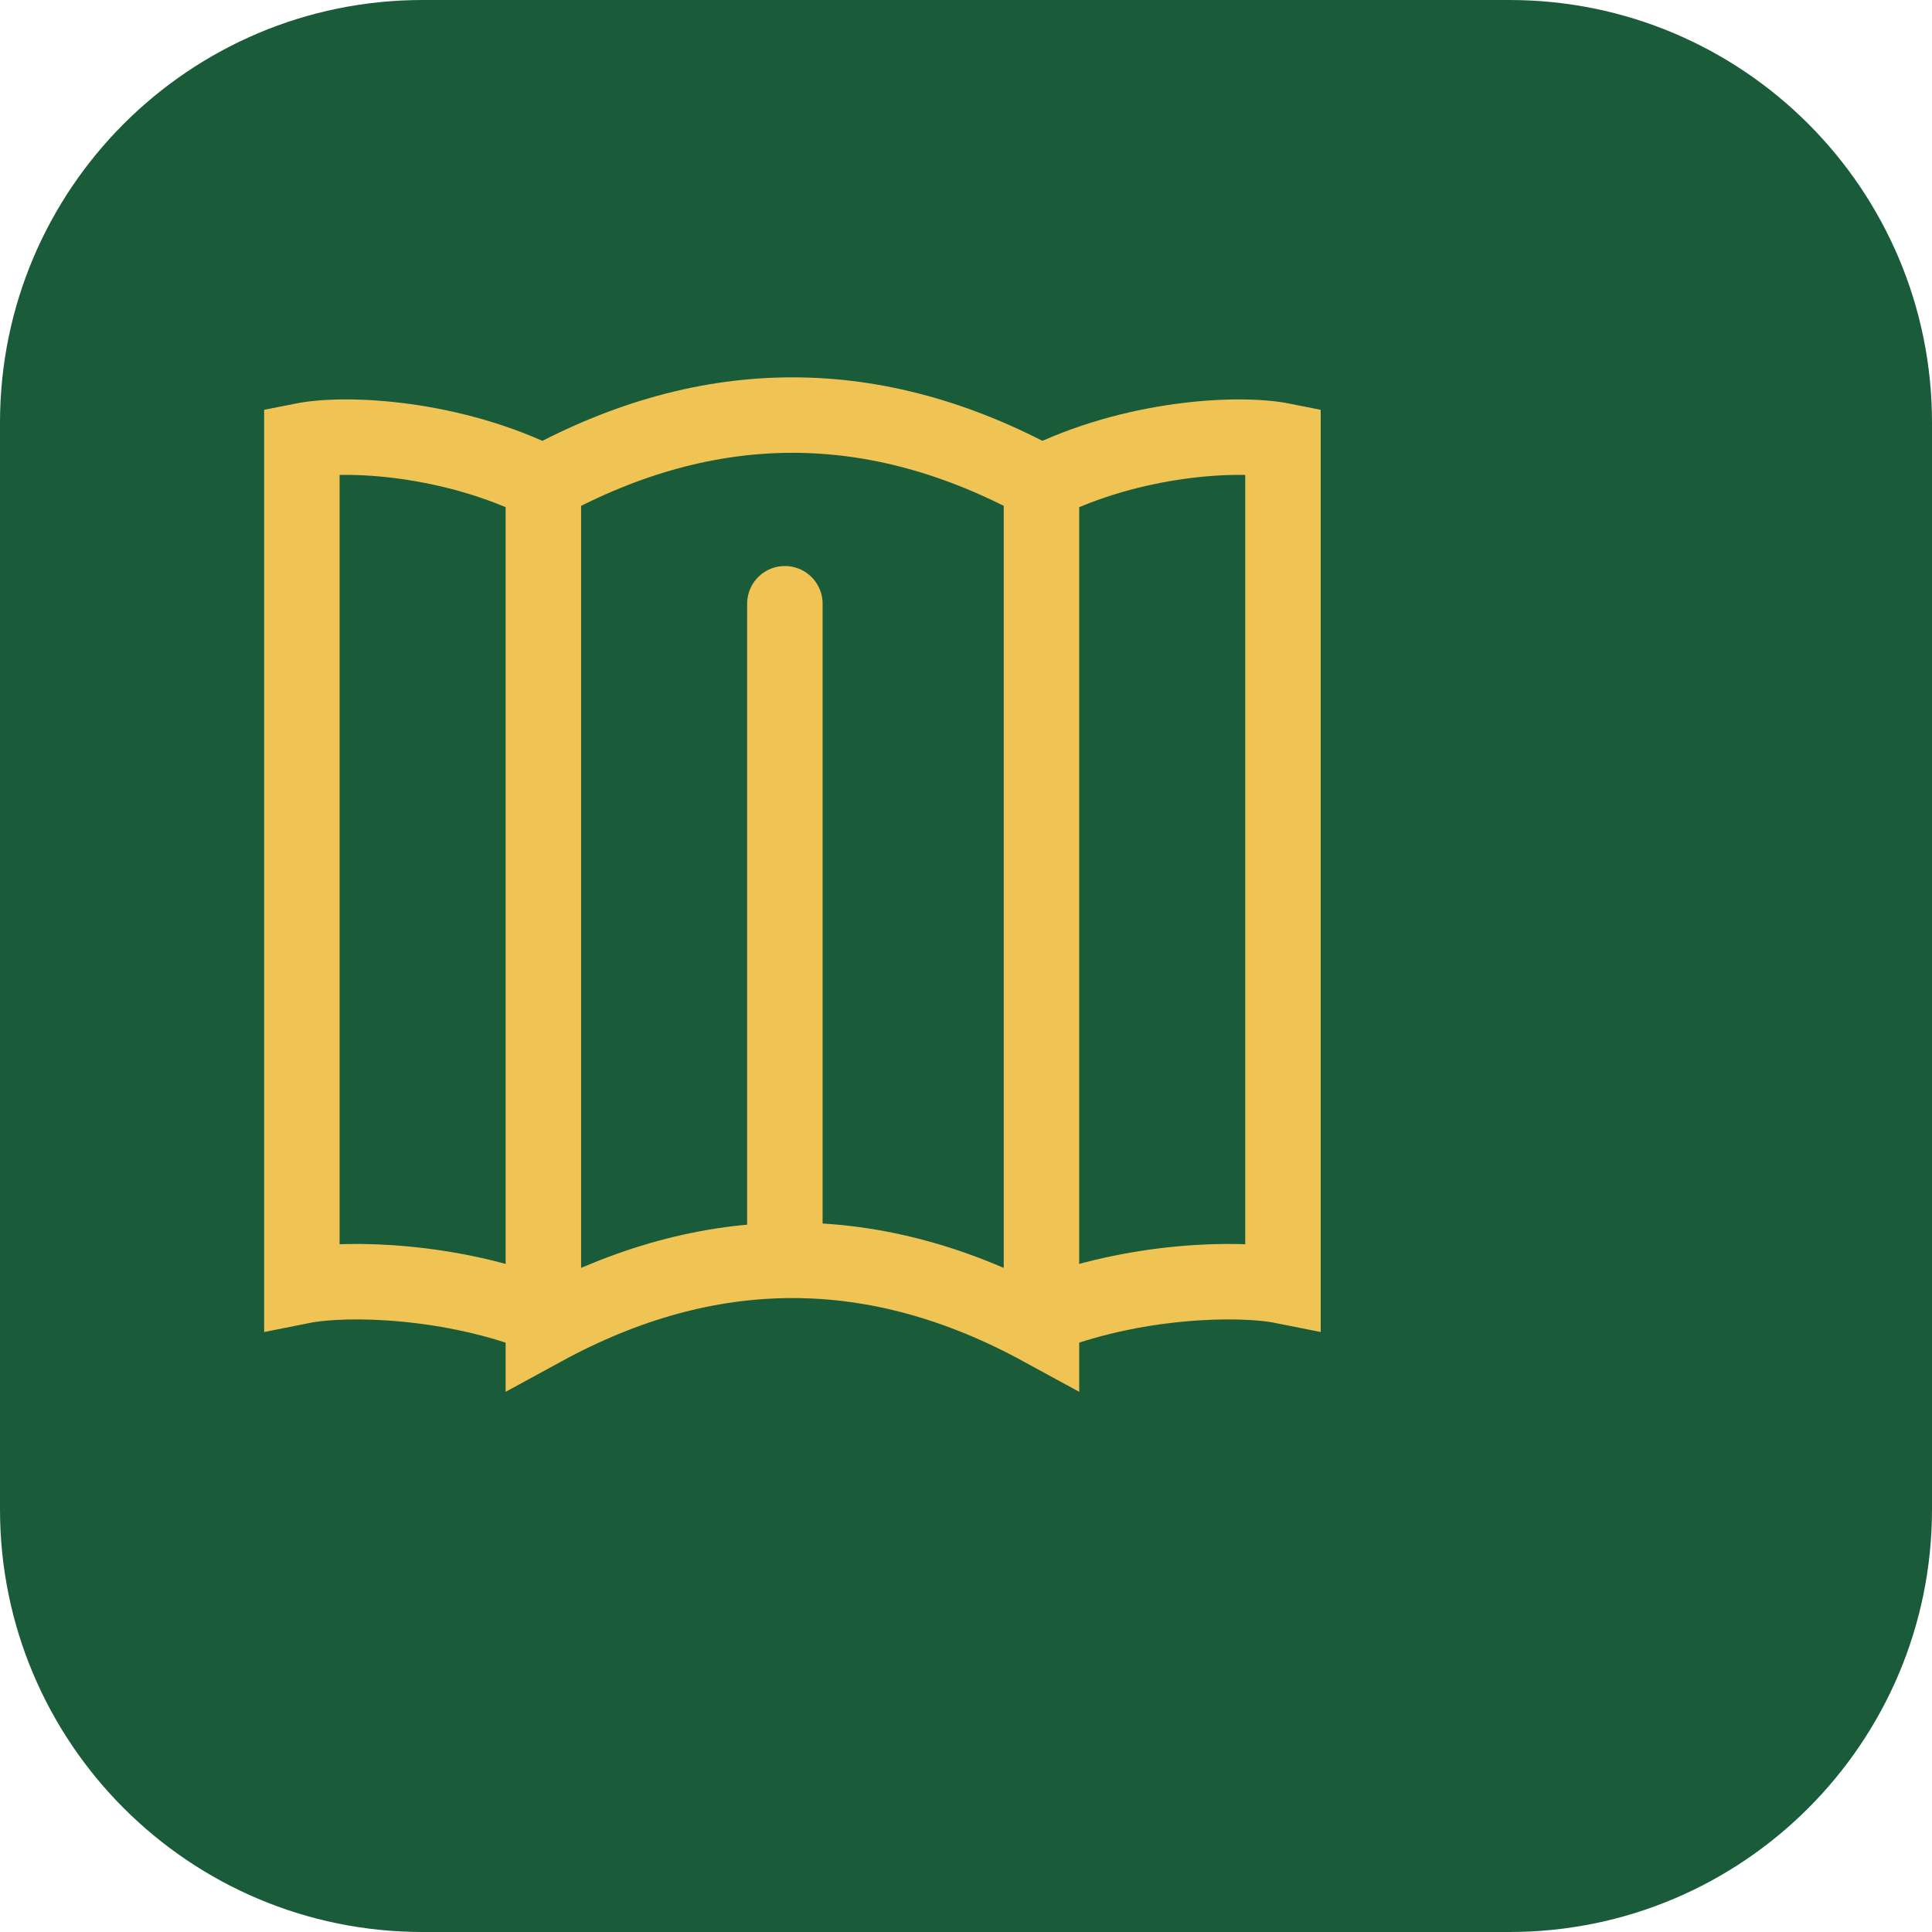
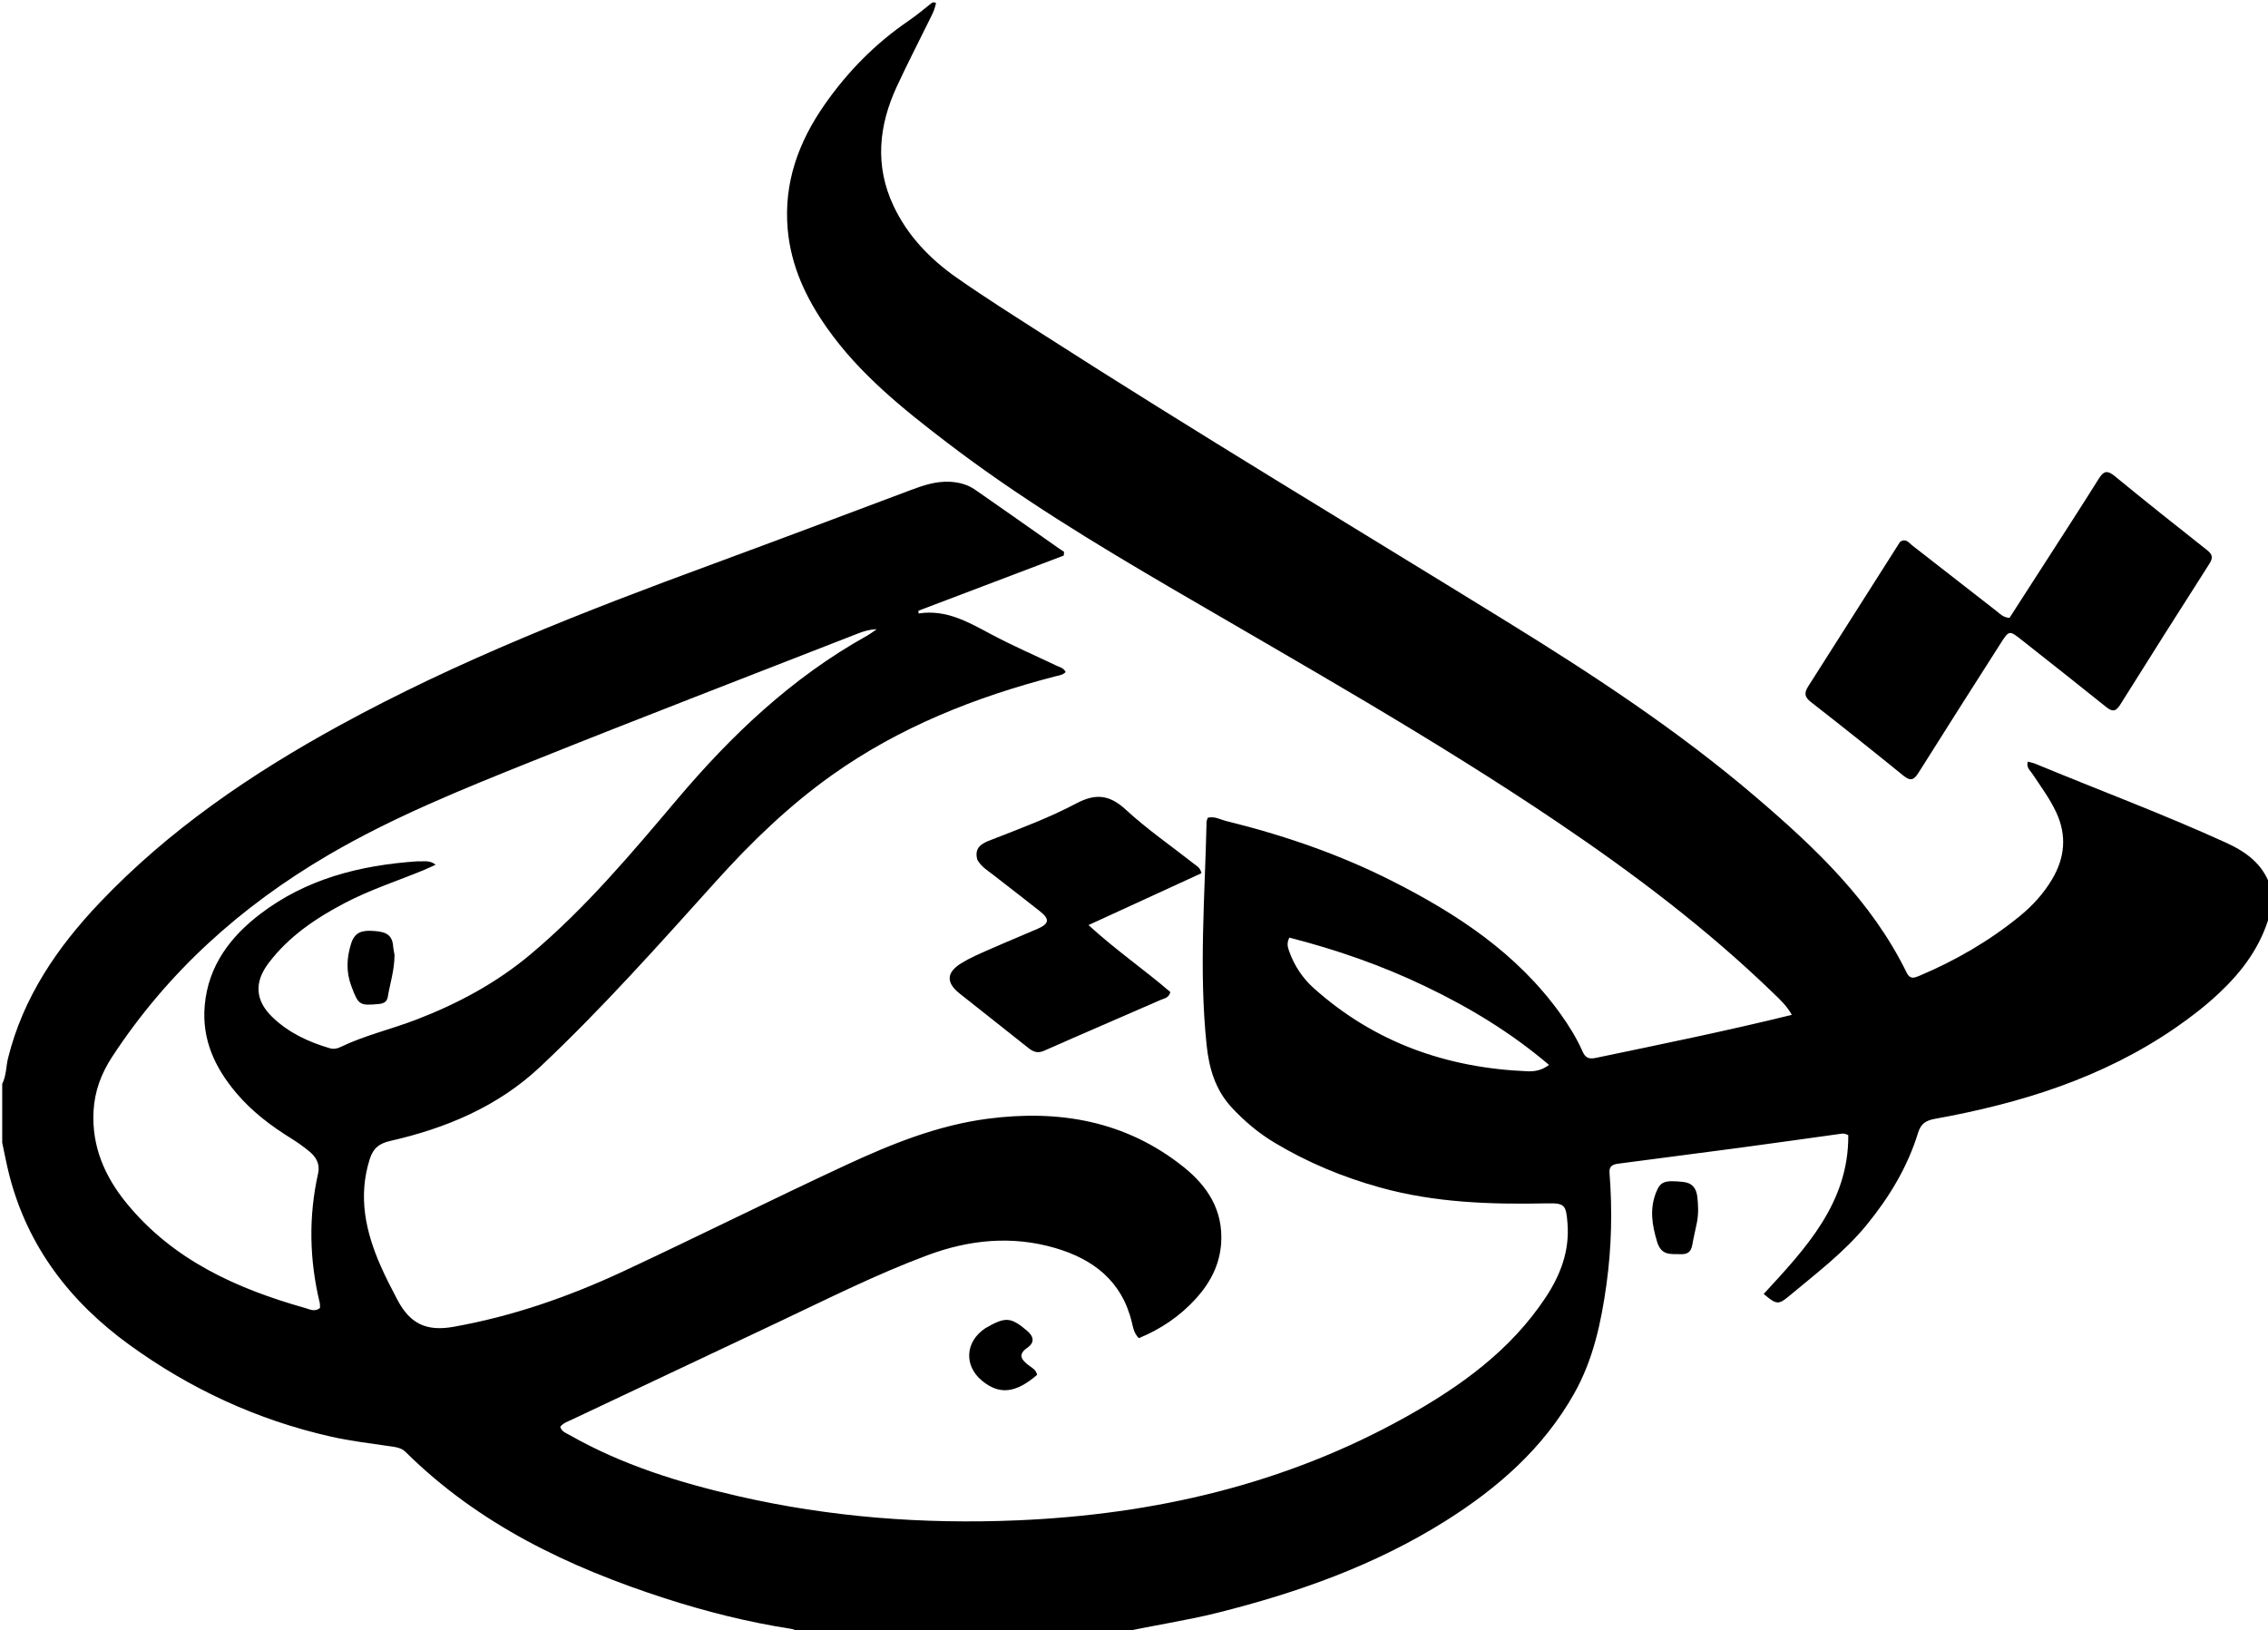
- <svg xmlns="http://www.w3.org/2000/svg" viewBox="0 0 64 64">
-   <rect width="64" height="64" rx="14" fill="#1a5c3a" />
-   <path d="M18 16c5.5-3 11-3 16.5 0v28c-5.5-3-11-3-16.5 0V16Z" stroke="#f0c355" stroke-width="2.5" fill="none" />
-   <path d="M18 16C15 14.5 11.5 14.3 10 14.6v28c1.5-.3 5-.2 8 1" stroke="#f0c355" stroke-width="2.5" stroke-linecap="round" fill="none" />
-   <path d="M34.5 16C37.5 14.5 41 14.3 42.5 14.6v28c-1.5-.3-5-.2-8 1" stroke="#f0c355" stroke-width="2.5" stroke-linecap="round" fill="none" />
-   <line x1="26" y1="20" x2="26" y2="41" stroke="#f0c355" stroke-width="2.5" stroke-linecap="round" />
+ <svg xmlns="http://www.w3.org/2000/svg" version="1.1" id="Layer_1" x="0px" y="0px" width="100%" viewBox="0 0 1024 736" enable-background="new 0 0 1024 736" xml:space="preserve">
+   <path fill="#000000" opacity="1" stroke="none" d=" M1,489.469   C2.917,485.543 2.703,481.576 3.62,477.876   C10.449,450.332 25.842,427.795 45.01,407.624   C76.328,374.669 113.447,349.44 153.098,327.703   C207.03,298.136 264.146,275.929 321.708,254.736   C351.56,243.746 381.323,232.515 411.103,221.332   C416.906,219.153 422.669,217.205 429.031,217.565   C433.16,217.799 436.966,218.851 440.298,221.16   C452.896,229.892 465.408,238.747 477.957,247.55   C478.764,248.117 479.602,248.64 480.426,249.183   C480.379,249.746 480.331,250.31 480.284,250.873   C458.412,259.175 436.54,267.477 414.669,275.779   C414.691,276.193 414.713,276.606 414.735,277.02   C427.281,275.076 437.311,280.987 447.629,286.487   C457.175,291.576 467.136,295.885 476.911,300.544   C478.376,301.242 480.128,301.506 481.158,303.447   C479.899,304.831 478.117,304.988 476.417,305.429   C440.358,314.784 406.154,328.297 375.566,350.061   C356.166,363.864 339.186,380.298 323.322,397.905   C297.553,426.506 271.985,455.304 243.924,481.707   C224.837,499.666 201.43,509.464 176.221,515.2   C171.251,516.331 168.515,518.434 166.942,523.39   C161.555,540.364 165.078,556.277 171.962,571.866   C174.247,577.039 176.864,582.074 179.503,587.08   C185.167,597.822 192.653,601.288 204.683,599.153   C231.431,594.406 256.878,585.528 281.381,574.099   C315.047,558.398 348.27,541.747 381.958,526.096   C402.349,516.624 423.274,508.171 445.813,505.2   C478.094,500.944 508.274,506.097 534.375,526.959   C545.259,535.658 552.309,546.58 551.35,561.338   C550.715,571.125 546.411,579.262 540.025,586.328   C532.814,594.307 524.082,600.206 514.18,604.262   C511.956,602.033 511.592,599.458 511.029,597.116   C506.553,578.477 493.622,568.542 476.208,563.5   C456.784,557.875 437.601,559.817 418.887,566.774   C395.748,575.376 373.715,586.497 351.427,597.024   C320.398,611.68 289.363,626.324 258.335,640.983   C256.414,641.891 254.321,642.565 252.956,644.267   C253.591,646.53 255.487,647.059 257.03,647.938   C280.862,661.522 306.734,669.516 333.278,675.608   C374.755,685.129 416.862,688.329 459.254,686.535   C521.092,683.918 580.221,670.289 634.7,639.865   C659.326,626.112 682.03,609.841 697.912,585.798   C704.561,575.732 708.719,564.854 707.728,552.414   C707.065,544.082 706.529,543.219 698.342,543.395   C672.966,543.939 647.729,543.087 623.07,536.223   C606.298,531.555 590.337,524.939 575.394,515.958   C568.205,511.638 561.857,506.293 556.144,500.146   C548.738,492.179 545.891,482.429 544.79,471.955   C541.258,438.351 544.021,404.743 544.761,371.137   C544.775,370.51 545.123,369.891 545.318,369.258   C548.401,368.485 550.95,370.091 553.635,370.751   C579.592,377.137 604.748,385.77 628.636,397.876   C657.899,412.707 684.875,430.454 704.409,457.632   C708.309,463.058 711.84,468.721 714.535,474.833   C715.784,477.665 717.418,478.354 720.376,477.735   C749.827,471.58 779.313,465.587 809.007,458.278   C806.726,454.137 803.564,451.279 800.534,448.347   C770.61,419.391 737.526,394.426 703.077,371.177   C647.089,333.391 588.249,300.318 529.997,266.269   C494.741,245.662 459.819,224.517 427.329,199.653   C407.449,184.44 387.951,168.78 373.354,148.034   C363.921,134.628 357.118,120.16 355.648,103.567   C353.793,82.629 360.496,64.201 372.26,47.317   C382.645,32.412 395.2,19.647 410.248,9.371   C413.815,6.935 417.138,4.139 420.786,1.254   C421.444,1 421.889,1 422.614,1.358   C422.186,3.4 421.559,5.124 420.756,6.762   C415.481,17.527 409.951,28.174 404.915,39.05   C396.71,56.772 394.87,74.858 403.457,93.035   C409.807,106.479 419.868,116.936 431.864,125.344   C444.538,134.228 457.658,142.486 470.69,150.849   C539.934,195.286 610.497,237.596 680.508,280.795   C719.512,304.861 757.799,330.021 792.711,359.865   C819.507,382.773 845.064,406.897 860.883,439.282   C862.394,442.375 864.373,441.574 866.657,440.609   C883.019,433.7 898.227,424.876 912.01,413.62   C917.752,408.93 922.646,403.519 926.441,397.179   C932.306,387.384 933.296,377.25 928.326,366.697   C925.393,360.47 921.311,355.002 917.534,349.32   C916.538,347.822 914.748,346.464 915.559,343.92   C916.918,344.308 918.052,344.514 919.092,344.945   C947.697,356.801 976.722,367.629 1004.926,380.472   C1014.125,384.661 1021.607,390.094 1025,400   C1025,404.025 1025,408.049 1024.846,412.857   C1020.744,427.557 1012.34,438.62 1002.041,448.339   C995.867,454.165 989.135,459.361 982.123,464.189   C949.348,486.754 912.364,498.214 873.722,505.206   C869.647,505.944 867.313,507.296 866.022,511.496   C861.262,526.979 853.035,540.586 842.81,553.098   C832.699,565.469 820.046,575.001 807.914,585.137   C803.016,589.229 802.145,589.275 796.306,584.305   C815.283,563.722 834.731,543.108 834.498,512.622   C832.658,511.559 831.5,511.93 830.361,512.087   C815.547,514.133 800.742,516.244 785.92,518.226   C767.638,520.671 749.34,522.995 731.056,525.421   C728.705,525.732 726.427,526.167 726.693,529.578   C728.007,546.387 727.639,563.166 725.331,579.878   C722.953,597.09 719.373,613.944 710.708,629.317   C696.824,653.947 676.308,671.91 652.772,686.729   C620.869,706.816 585.842,719.244 549.472,728.328   C535.433,731.834 521.11,733.879 507,737   C458.646,737 410.292,737 361.173,736.778   C359.302,736.202 358.219,735.692 357.083,735.516   C337.642,732.495 318.62,727.706 299.929,721.65   C256.531,707.589 216.057,688.286 183.129,655.663   C181.509,654.059 179.518,653.576 177.283,653.248   C167.911,651.874 158.459,650.772 149.237,648.685   C116.154,641.196 85.887,627.191 58.482,607.326   C31.788,587.976 12.517,563.069 4.188,530.595   C2.951,525.775 2.054,520.867 1,516   C1,507.312 1,498.625 1,489.469  M188.489,388.938   C190.999,389.155 193.715,388.169 196.717,390.468   C194.563,391.441 192.972,392.214 191.34,392.888   C179.493,397.784 167.231,401.722 155.845,407.68   C142.616,414.601 130.328,422.857 121.2,434.983   C114.702,443.615 115.265,451.758 122.834,459.145   C130.162,466.295 139.185,470.491 148.894,473.349   C150.582,473.846 152.166,473.557 153.733,472.802   C164.713,467.507 176.629,464.79 187.972,460.426   C206.831,453.17 224.235,443.811 239.71,430.802   C264.461,409.997 285.123,385.335 305.884,360.78   C330.483,331.687 357.807,305.816 391.356,287.132   C392.914,286.264 394.335,285.149 395.82,284.148   C392.531,284.224 389.854,285.09 387.24,286.113   C338.081,305.336 288.81,324.277 239.822,343.926   C208.615,356.442 177.391,369.022 148.236,386.101   C108.792,409.207 75.631,438.956 50.54,477.373   C45.731,484.736 42.738,492.7 42.238,501.632   C41.337,517.729 47.365,531.384 57.219,543.412   C78.186,569.004 106.8,581.894 137.728,590.636   C139.776,591.215 142.129,592.567 144.486,590.631   C144.443,589.847 144.523,588.996 144.334,588.21   C139.677,568.806 139.268,549.358 143.631,529.846   C144.538,525.789 142.831,522.595 139.877,520.12   C137.211,517.886 134.34,515.854 131.382,514.02   C122.263,508.368 113.796,501.929 106.827,493.724   C97.13,482.308 91.069,469.536 92.432,454.047   C94.014,436.072 104.018,422.976 117.624,412.628   C138.171,397.003 162.183,390.713 188.489,388.938  M643.28,445.276   C623.625,435.861 603.168,428.769 582.143,423.398   C580.792,426.018 581.451,427.876 582.136,429.766   C584.453,436.163 588.145,441.73 593.155,446.215   C620.613,470.795 653.24,482.278 689.694,483.752   C692.895,483.882 696.166,483.344 699.38,480.872   C682.243,466.305 663.684,455.041 643.28,445.276  z" />
+   <path fill="#000000" opacity="1" stroke="none" d=" M441.261,388.233   C439.671,382.465 443.653,380.746 447.375,379.296   C460.418,374.216 473.601,369.327 485.945,362.8   C494.725,358.158 500.961,358.851 508.341,365.655   C517.986,374.549 528.901,382.065 539.243,390.207   C540.385,391.105 541.879,391.735 542.461,394.308   C525.957,401.888 509.277,409.549 491.453,417.736   C503.757,429.003 516.704,437.913 528.412,447.978   C527.721,450.658 525.625,450.83 524.059,451.515   C506.512,459.194 488.903,466.734 471.387,474.486   C468.393,475.81 466.41,474.913 464.166,473.12   C453.884,464.903 443.51,456.802 433.215,448.602   C427.101,443.732 427.259,439.133 434.003,434.964   C437.949,432.526 442.286,430.685 446.547,428.8   C453.858,425.564 461.263,422.542 468.598,419.359   C473.684,417.153 474,415.049 469.639,411.58   C462.599,405.978 455.43,400.54 448.352,394.987   C445.877,393.045 443.066,391.444 441.261,388.233  z" />
+   <path fill="#000000" opacity="1" stroke="none" d=" M444.852,599.792   C453.944,594.5 456.344,594.703 463.643,600.864   C466.702,603.446 467.351,606.136 463.857,608.58   C459.773,611.437 460.794,613.635 464.052,616.235   C465.651,617.51 467.874,618.417 468.224,620.859   C458.568,629.176 451.177,629.939 443.356,623.474   C435.164,616.703 435.709,605.876 444.852,599.792  z" />
+   <path fill="#000000" opacity="1" stroke="none" d=" M857.869,244.685   C860.546,242.917 861.789,245.066 863.25,246.199   C876.018,256.106 888.733,266.079 901.493,275.995   C903.032,277.19 904.377,278.806 907.292,279.008   C912.508,270.913 917.906,262.552 923.286,254.179   C931.389,241.566 939.57,229.001 947.515,216.289   C949.672,212.838 951.272,212.092 954.737,214.94   C968.507,226.258 982.466,237.349 996.462,248.389   C998.938,250.343 999.289,251.834 997.548,254.558   C984.001,275.753 970.555,297.015 957.195,318.329   C955.245,321.441 953.644,321.434 950.93,319.251   C938.342,309.122 925.632,299.143 912.957,289.121   C907.176,284.549 907.111,284.522 903.282,290.526   C890.921,309.908 878.552,329.284 866.329,348.752   C864.339,351.921 862.867,353.092 859.454,350.316   C845.625,339.07 831.68,327.964 817.617,317.011   C814.688,314.729 814.54,312.867 816.398,309.952   C830.189,288.322 843.894,266.637 857.869,244.685  z" />
+   <path fill="#000000" opacity="1" stroke="none" d=" M766.187,551.907   C765.59,554.763 765.039,557.19 764.536,559.627   C763.876,562.826 763.996,566.49 759.042,566.337   C754.45,566.195 750.111,567.228 748.153,560.678   C745.873,553.057 744.736,545.867 747.766,538.339   C749.695,533.543 751.52,532.857 759.871,533.708   C764.11,534.14 765.921,536.613 766.355,540.582   C766.754,544.228 766.931,547.856 766.187,551.907  z" />
+   <path fill="#000000" opacity="1" stroke="none" d=" M178.126,431.208   C178.119,438.007 176.116,444.041 175.068,450.232   C174.722,452.276 173.352,453.131 171.206,453.346   C162.278,454.239 161.836,453.798 158.681,445.434   C156.203,438.866 156.47,432.596 158.555,426.021   C160.151,420.987 163.381,420.089 168.066,420.355   C172.964,420.633 177.102,421.251 177.508,427.343   C177.585,428.493 177.895,429.627 178.126,431.208  z" />
</svg>
